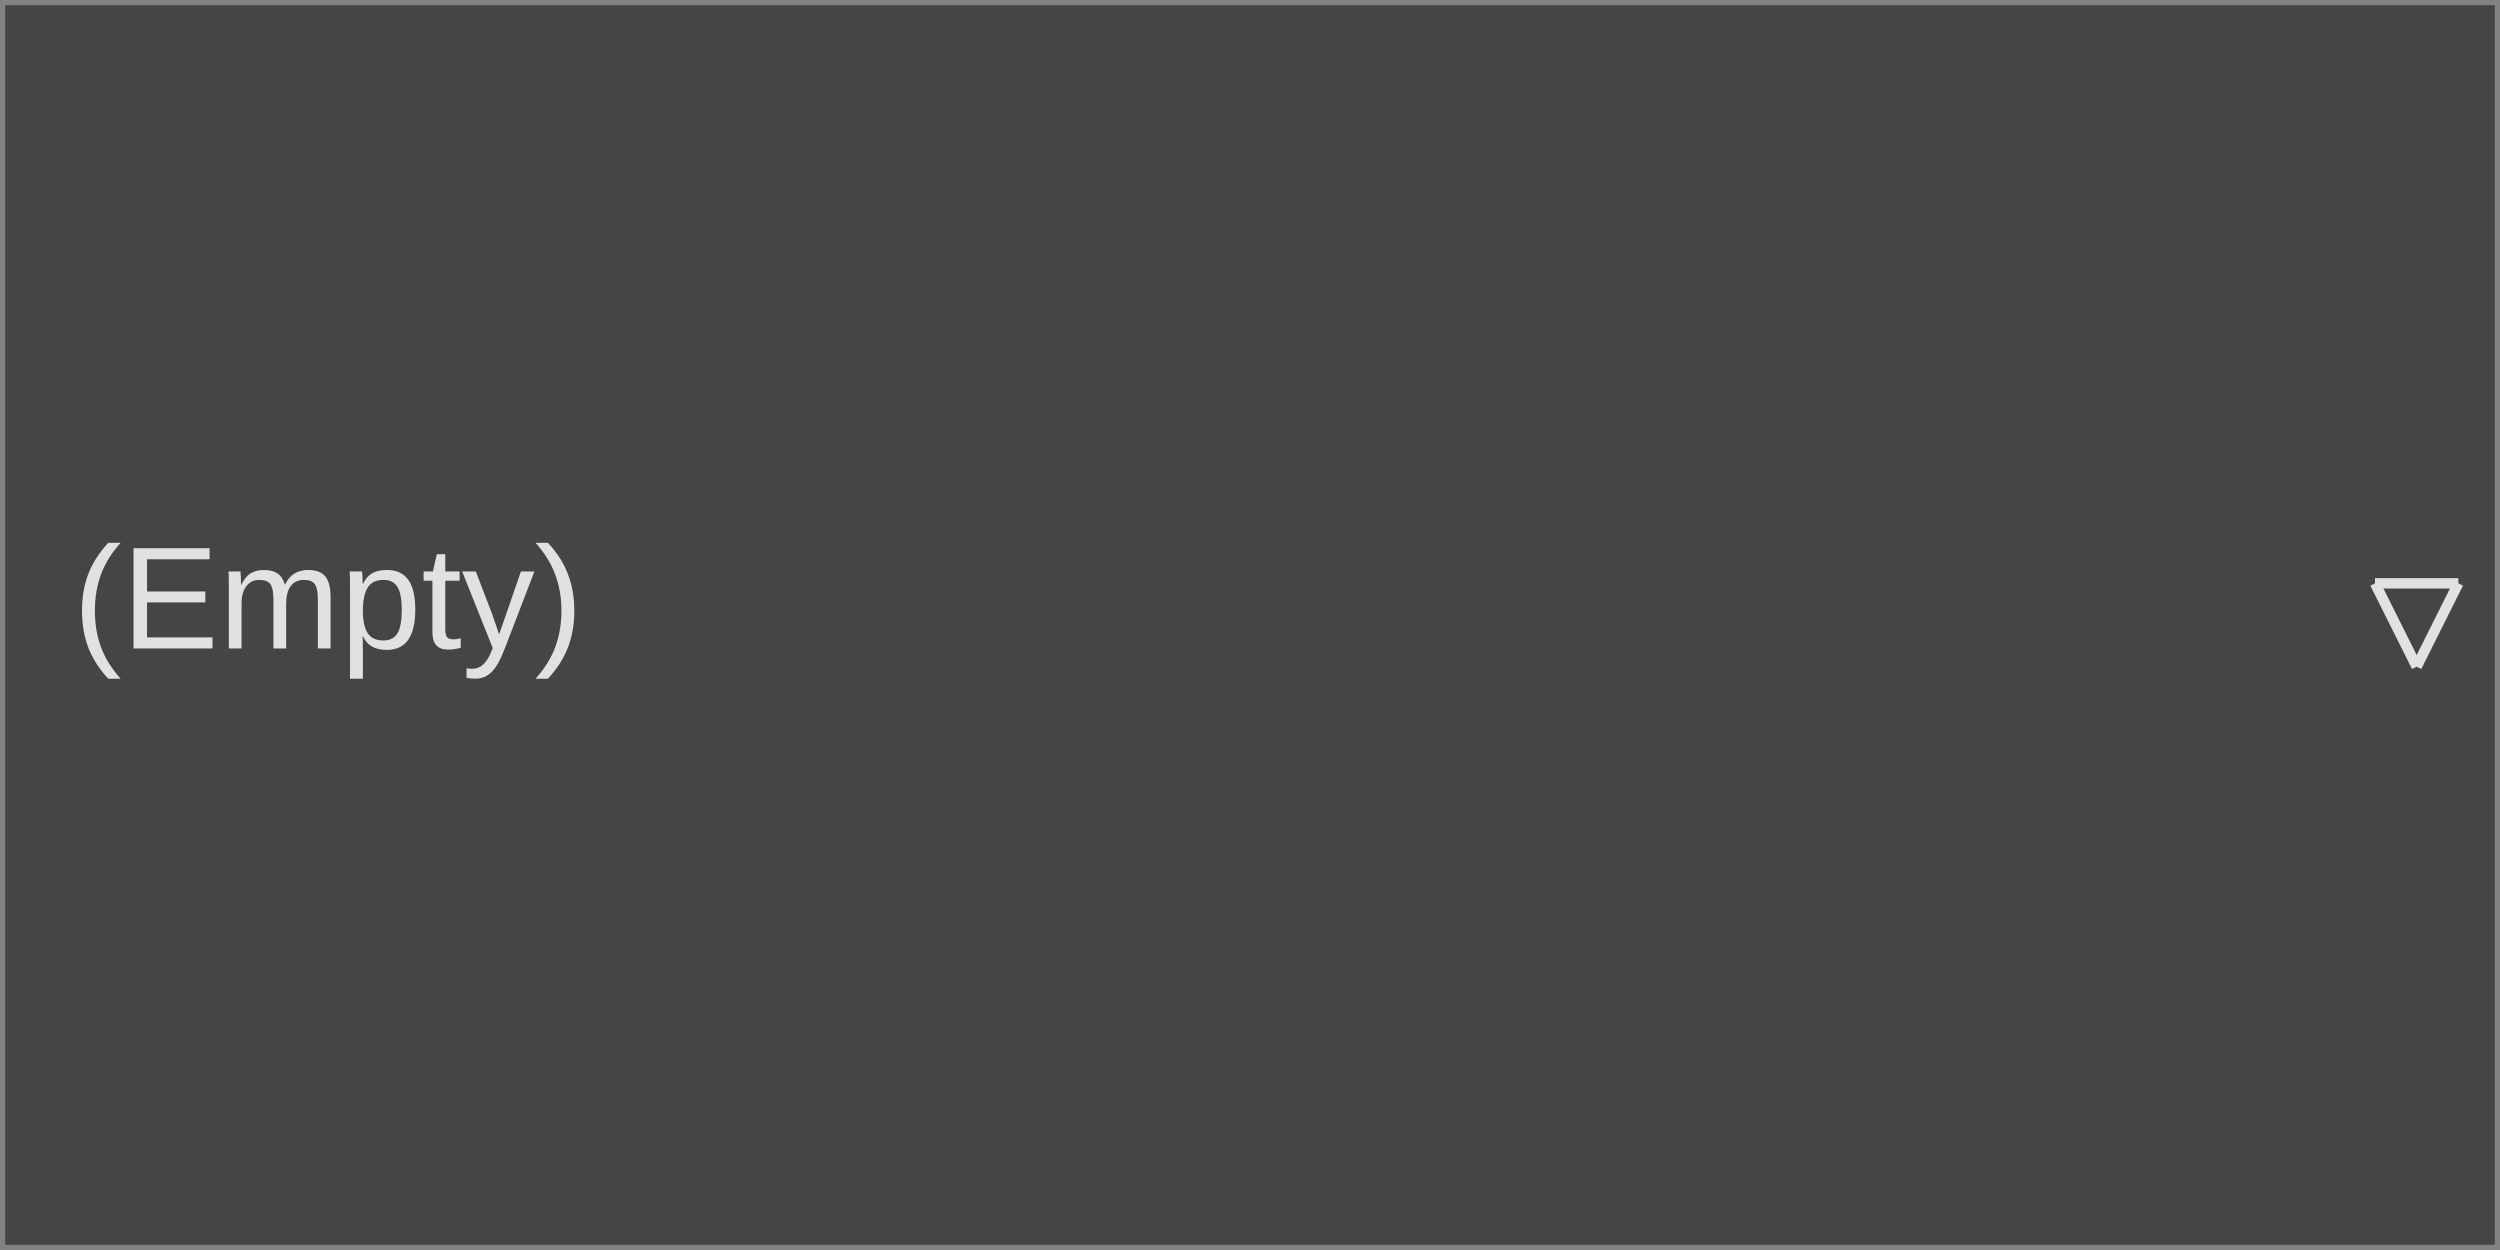
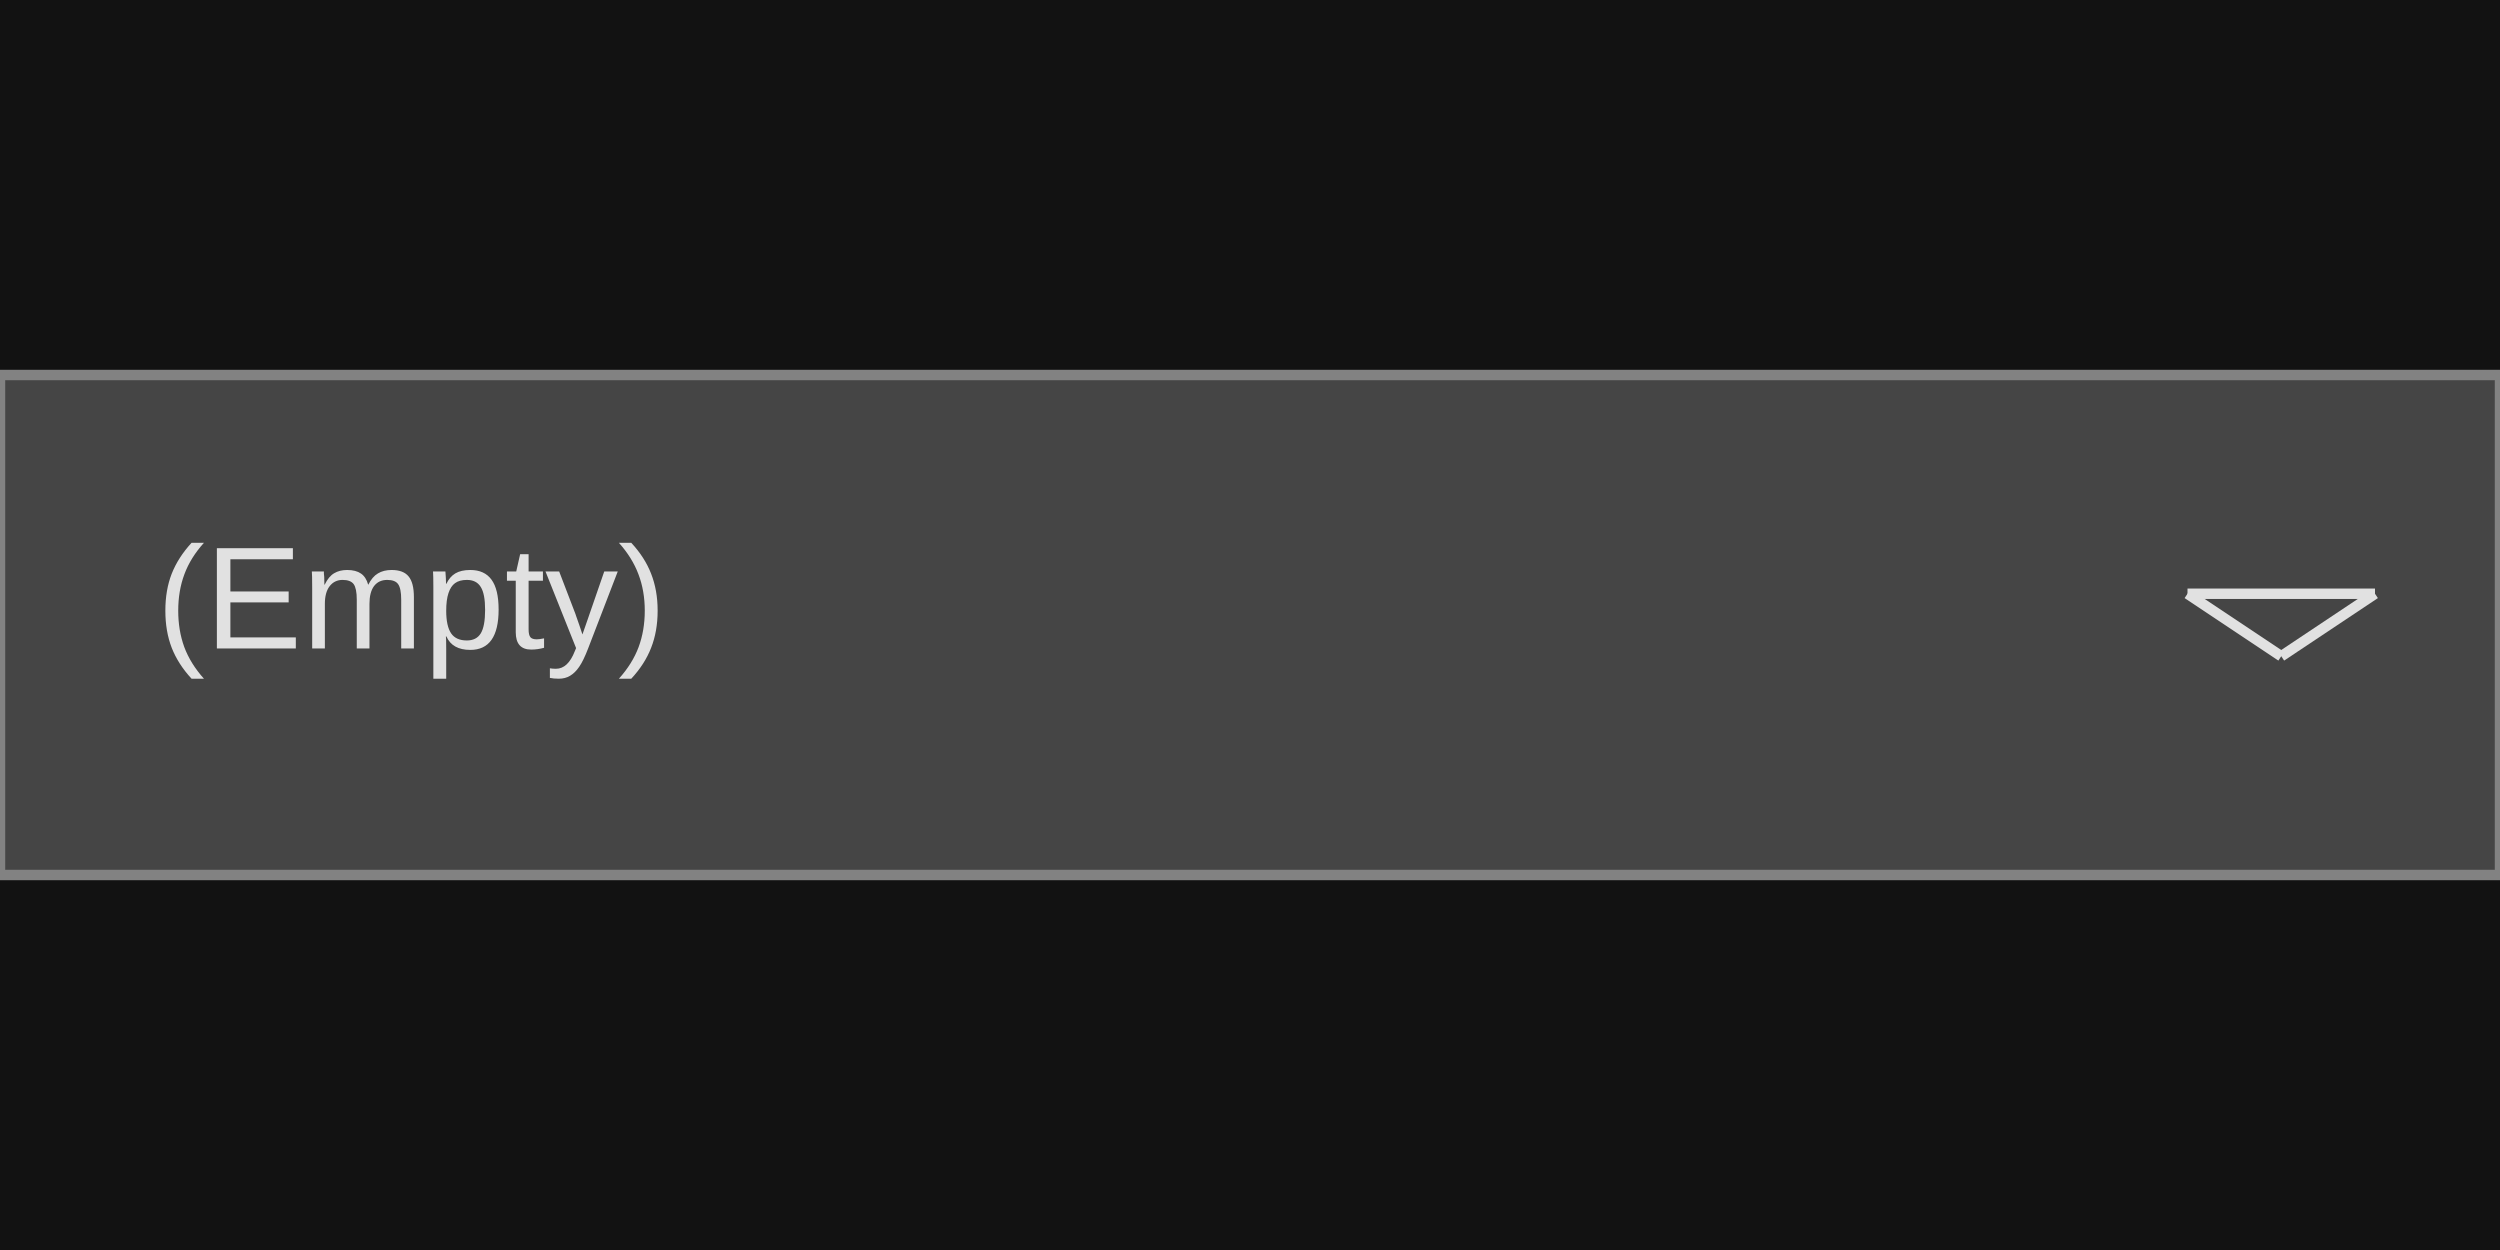
<svg xmlns="http://www.w3.org/2000/svg" width="240" height="120" viewBox="0 0 240 120">
  <rect x="0" y="0" width="240" height="120" fill="rgba(18,18,18,1.00)" />
-   <rect x="0" y="0" width="240" height="120" fill="rgba(69,69,69,1.00)" />
-   <rect x="0" y="0" width="240" height="120" fill="none" stroke="rgba(130,130,130,1.00)" stroke-width="1" />
-   <line x1="228" y1="56" x2="236" y2="56" stroke="rgba(225,225,225,1.00)" stroke-width="1" />
-   <line x1="236" y1="56" x2="232" y2="64" stroke="rgba(225,225,225,1.00)" stroke-width="1" />
-   <line x1="232" y1="64" x2="228" y2="56" stroke="rgba(225,225,225,1.00)" stroke-width="1" />
-   <text x="7" y="53" dominant-baseline="text-before-edge" font-family="Arial" font-size="14" font-style="normal" font-weight="400" fill="rgba(225,225,225,1.00)">(Empty)</text>
+   <rect x="0" y="36" width="240" height="48" fill="rgba(69,69,69,1.00)" />
+   <rect x="0" y="36" width="240" height="48" fill="none" stroke="rgba(130,130,130,1.00)" stroke-width="1" />
+   <line x1="210" y1="57" x2="228" y2="57" stroke="rgba(225,225,225,1.00)" stroke-width="1" />
+   <line x1="228" y1="57" x2="219" y2="63" stroke="rgba(225,225,225,1.00)" stroke-width="1" />
+   <line x1="219" y1="63" x2="210" y2="57" stroke="rgba(225,225,225,1.00)" stroke-width="1" />
+   <text x="15" y="53" dominant-baseline="text-before-edge" font-family="Arial" font-size="14" font-style="normal" font-weight="400" fill="rgba(225,225,225,1.00)">(Empty)</text>
</svg>
